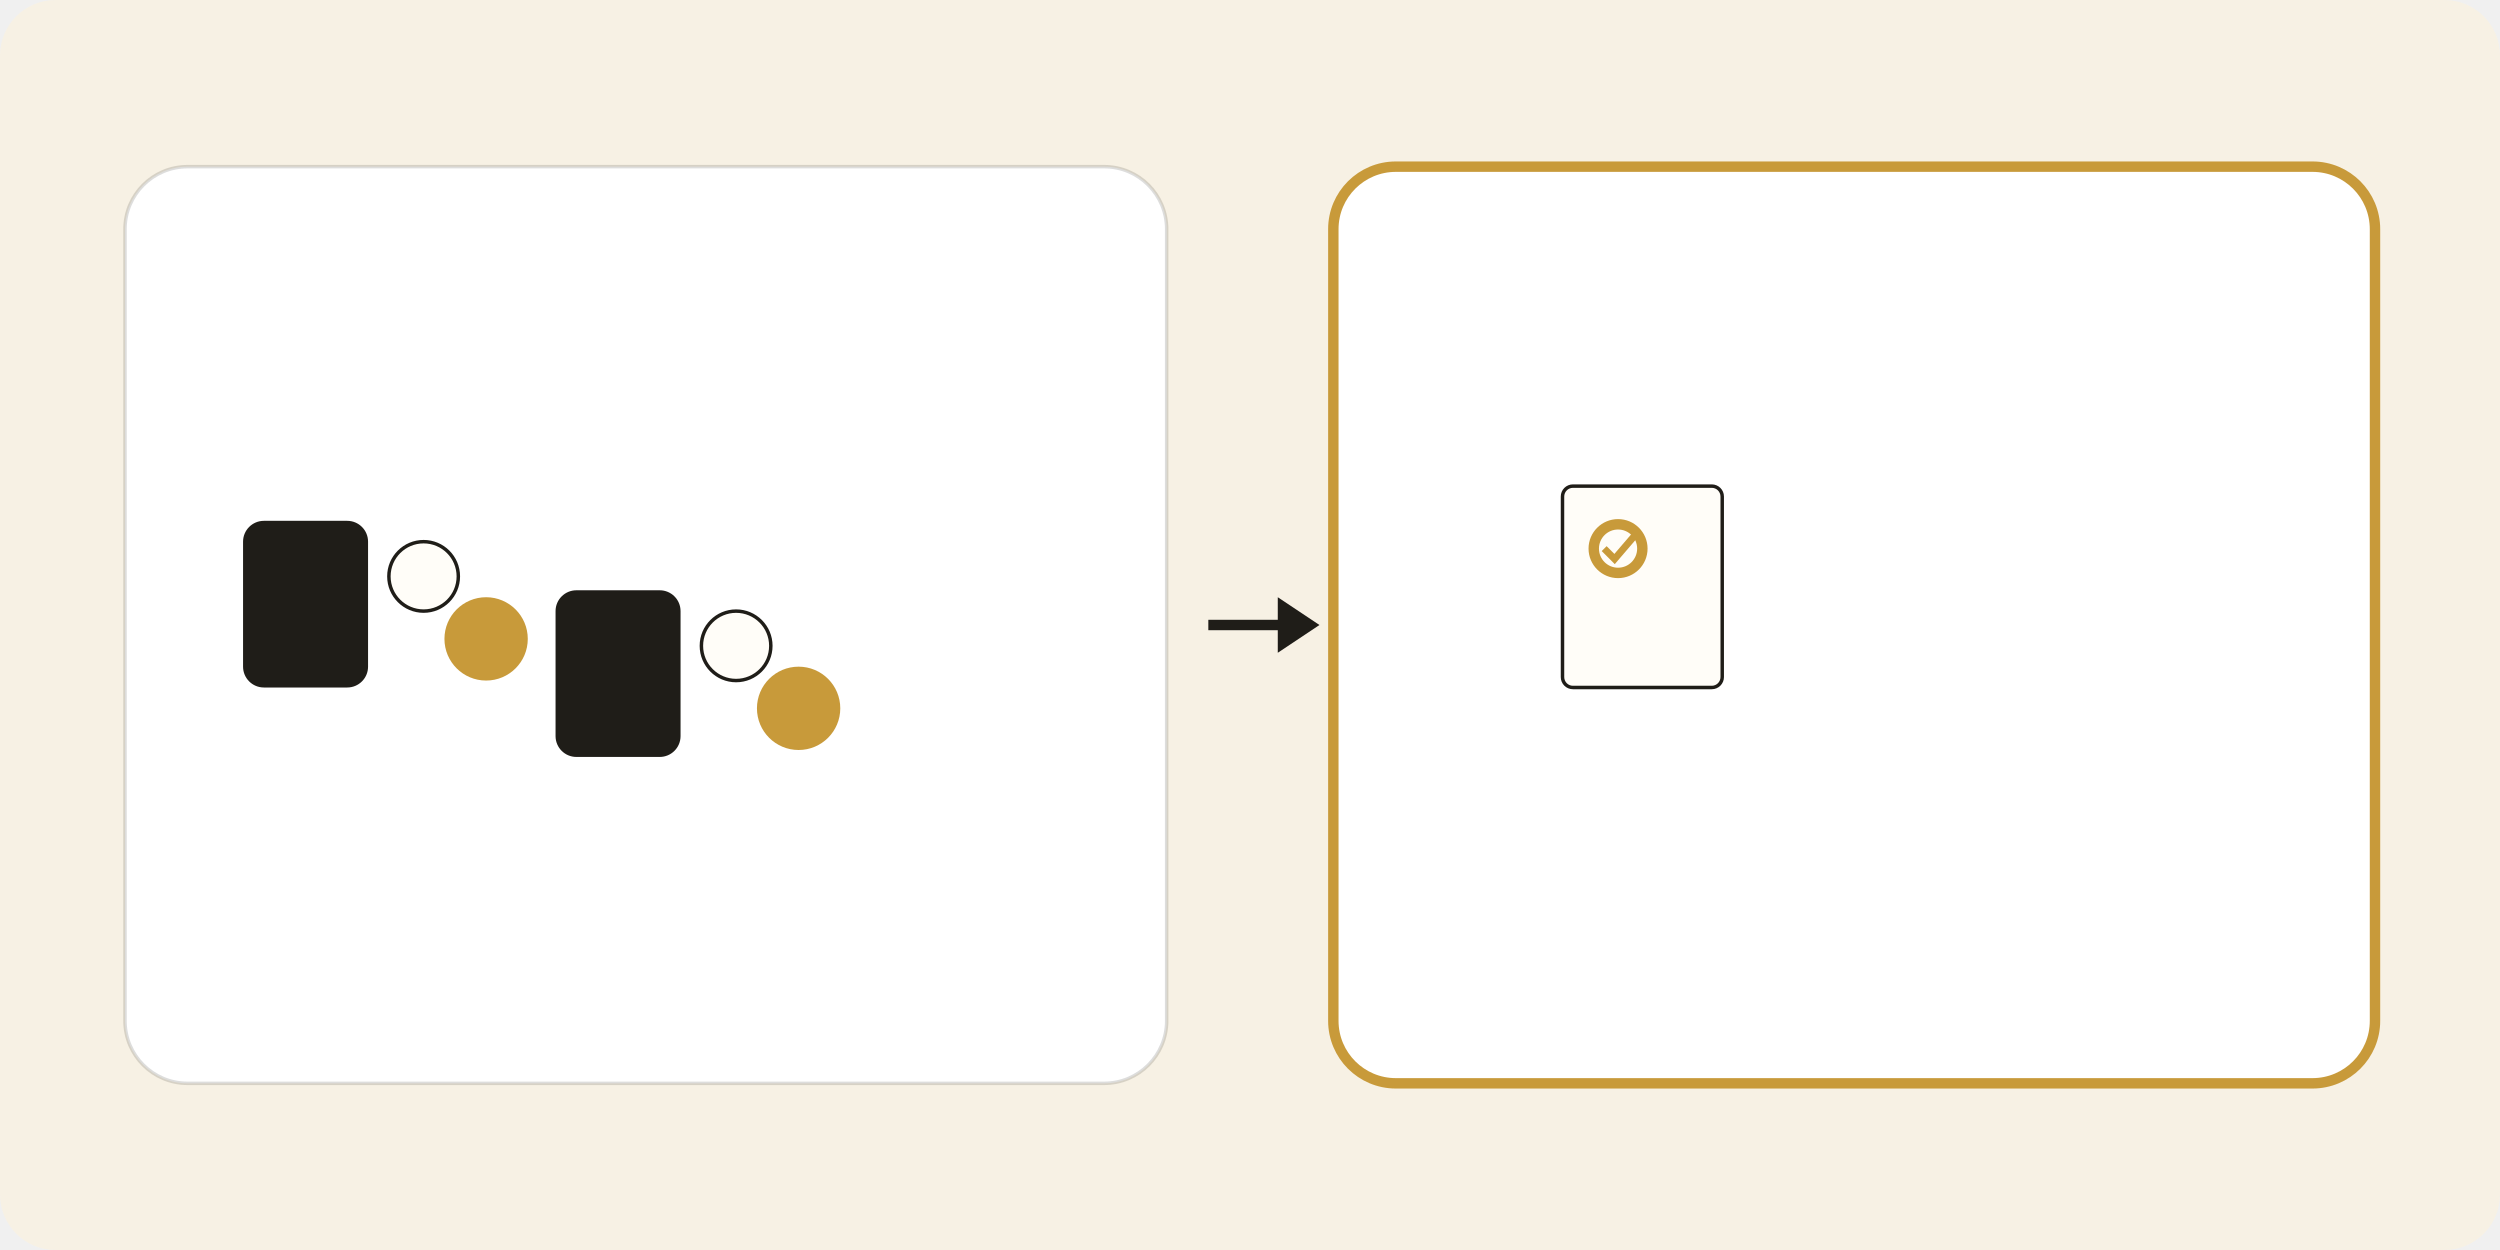
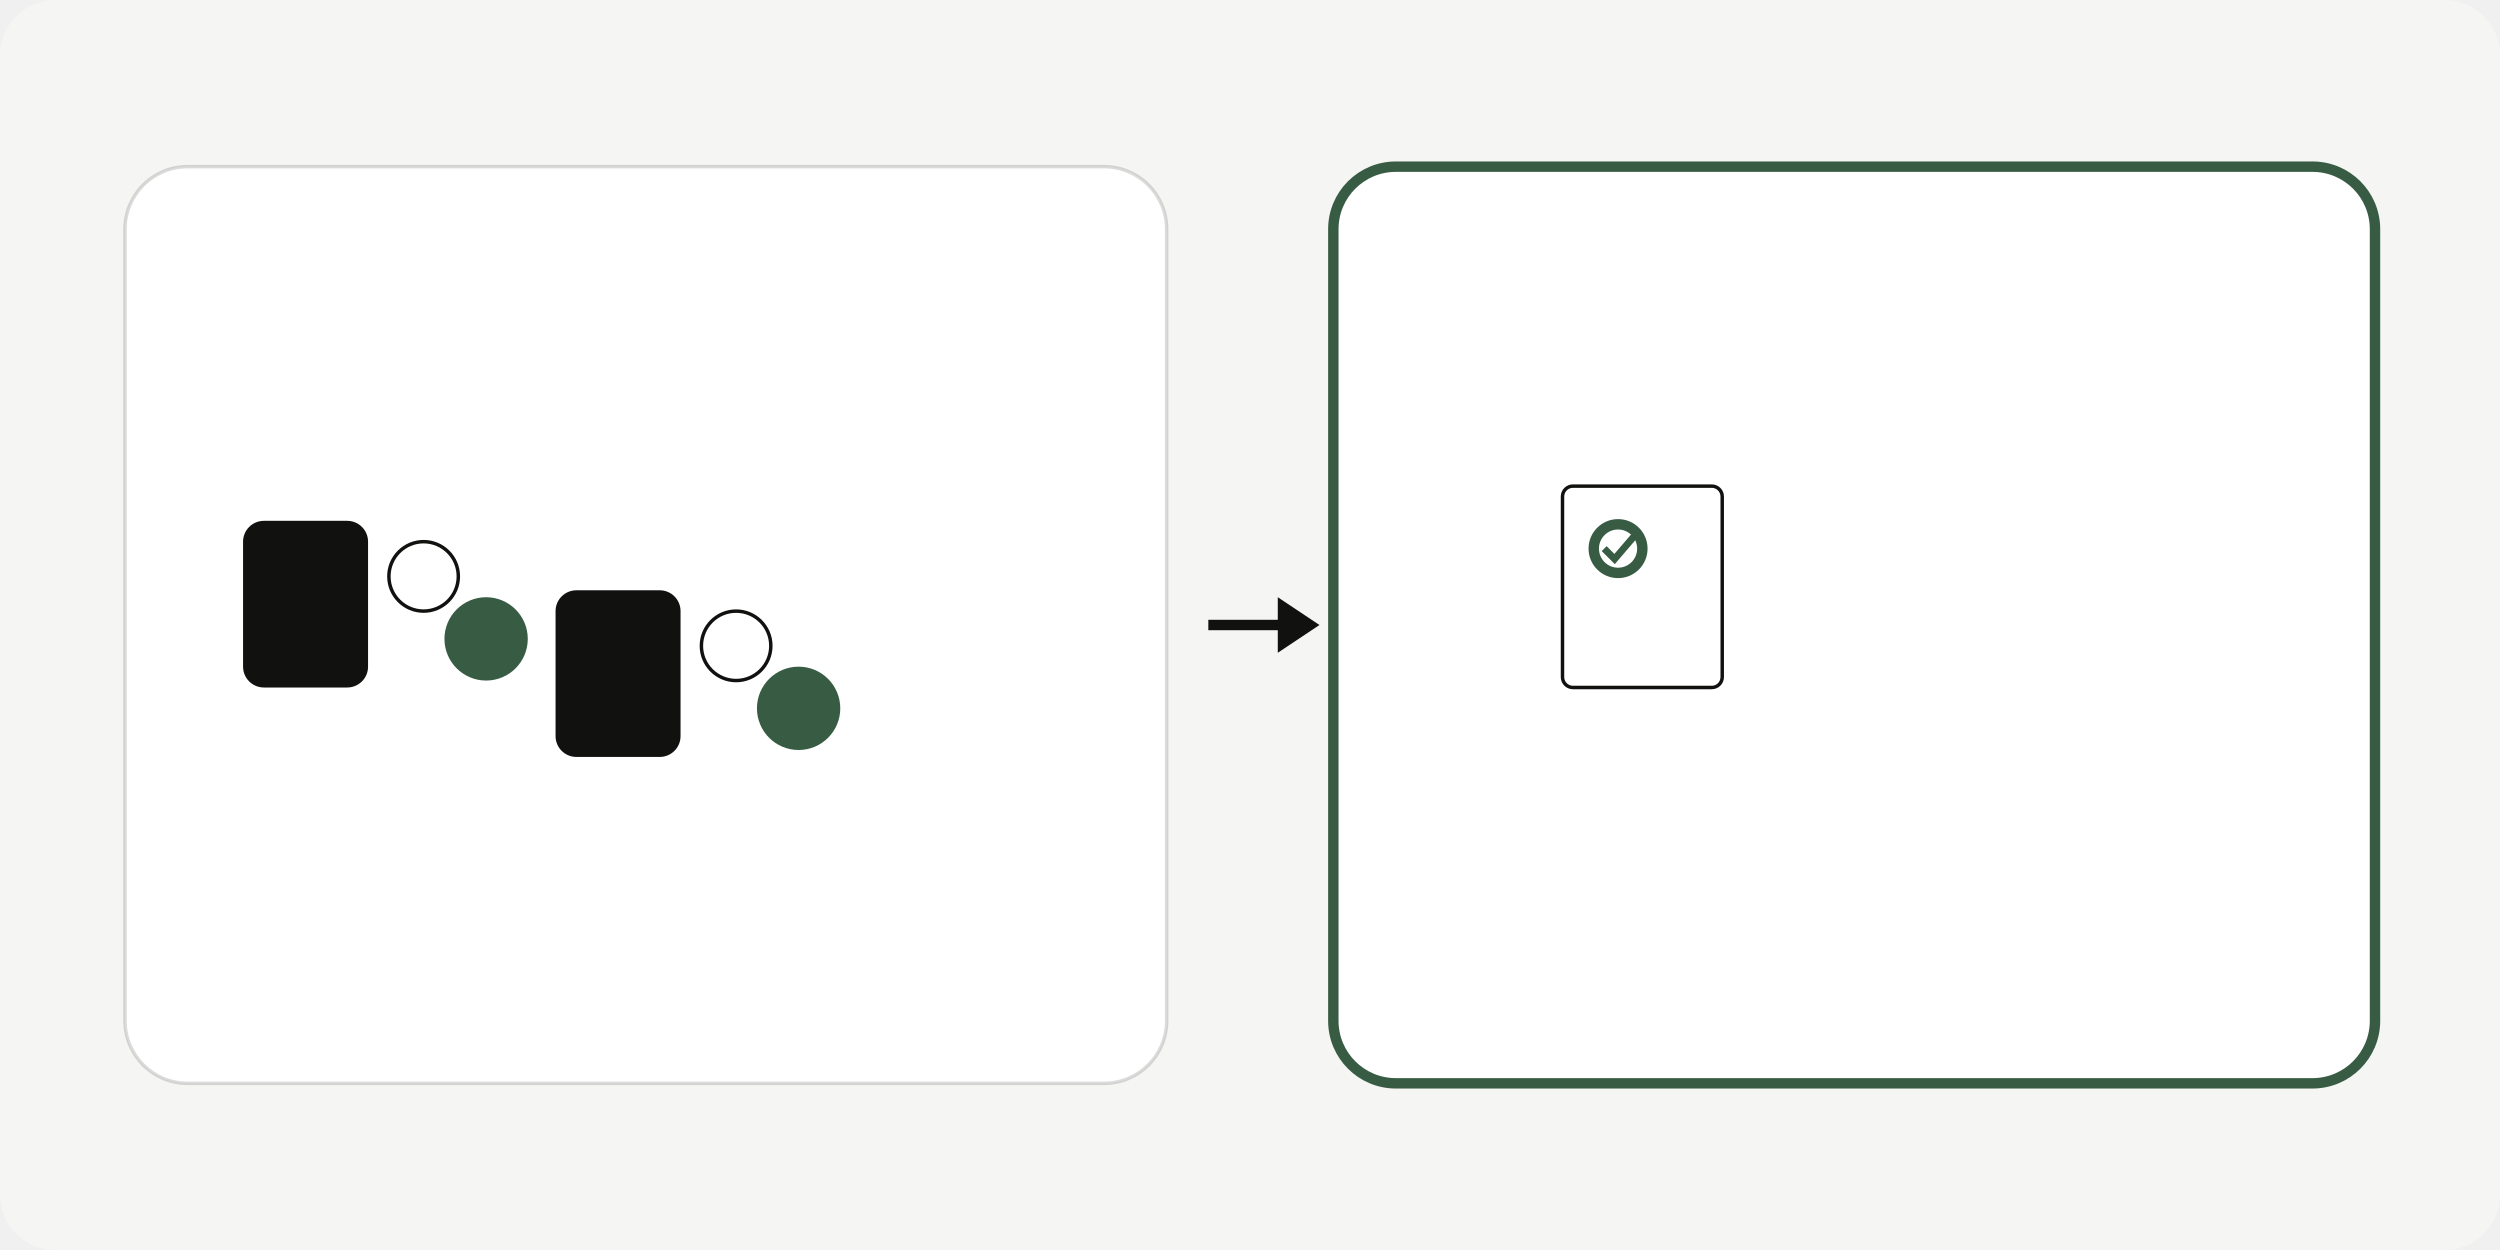
<svg xmlns="http://www.w3.org/2000/svg" viewBox="0 0 720 360" width="720" height="360">
-   <rect width="720" height="360" rx="16" fill="#f7f1e4" />
-   <rect x="36" y="48" width="300" height="264" rx="18" fill="#fff" stroke="#1f1d18" stroke-opacity="0.15" />
-   <rect x="384" y="48" width="300" height="264" rx="18" fill="#fff" stroke="#c89a3a" stroke-width="3" />
+   <rect width="720" height="360" rx="16" fill="#f5f6f3" />
+   <rect x="36" y="48" width="300" height="264" rx="18" fill="#fff" stroke="#111210" stroke-opacity="0.15" />
+   <rect x="384" y="48" width="300" height="264" rx="18" fill="#fff" stroke="#375c43" stroke-width="3" />
  <g transform="translate(70 150)">
-     <rect x="0" y="0" width="36" height="48" rx="6" fill="#1f1d18" />
-     <circle cx="52" cy="16" r="10" fill="#fffdf8" stroke="#1f1d18" />
-     <circle cx="70" cy="34" r="12" fill="#c89a3a" />
-     <rect x="90" y="20" width="36" height="48" rx="6" fill="#1f1d18" />
-     <circle cx="142" cy="36" r="10" fill="#fffdf8" stroke="#1f1d18" />
-     <circle cx="160" cy="54" r="12" fill="#c89a3a" />
+     <rect x="0" y="0" width="36" height="48" rx="6" fill="#111210" />
+     <circle cx="52" cy="16" r="10" fill="#ffffff" stroke="#111210" />
+     <circle cx="70" cy="34" r="12" fill="#375c43" />
+     <rect x="90" y="20" width="36" height="48" rx="6" fill="#111210" />
+     <circle cx="142" cy="36" r="10" fill="#ffffff" stroke="#111210" />
+     <circle cx="160" cy="54" r="12" fill="#375c43" />
  </g>
-   <path d="M348 180 h28" stroke="#1f1d18" stroke-width="3" />
-   <path d="M368 172 l12 8-12 8" fill="#1f1d18" />
+   <path d="M348 180 h28" stroke="#111210" stroke-width="3" />
+   <path d="M368 172 l12 8-12 8" fill="#111210" />
  <g transform="translate(450 140)">
-     <rect x="0" y="0" width="46" height="58" rx="3" fill="#fffdf8" stroke="#1f1d18" />
-     <circle cx="16" cy="18" r="7" fill="none" stroke="#c89a3a" stroke-width="3" />
-     <path d="M12 18 l3 3 l6-7" fill="none" stroke="#c89a3a" stroke-width="2" />
+     <rect x="0" y="0" width="46" height="58" rx="3" fill="#ffffff" stroke="#111210" />
+     <circle cx="16" cy="18" r="7" fill="none" stroke="#375c43" stroke-width="3" />
+     <path d="M12 18 l3 3 l6-7" fill="none" stroke="#375c43" stroke-width="2" />
  </g>
</svg>
